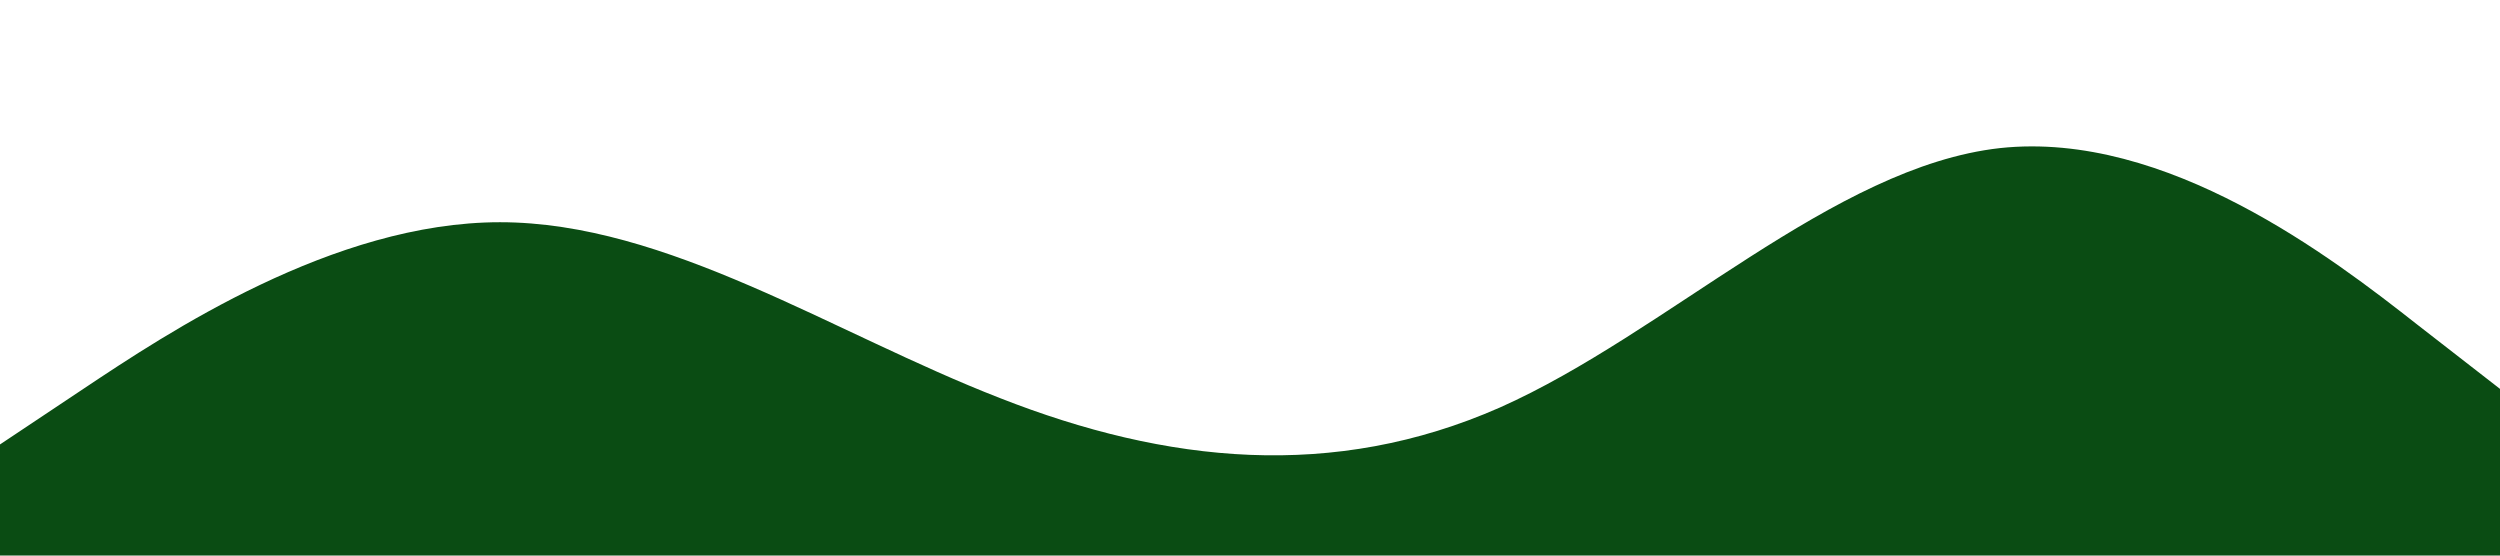
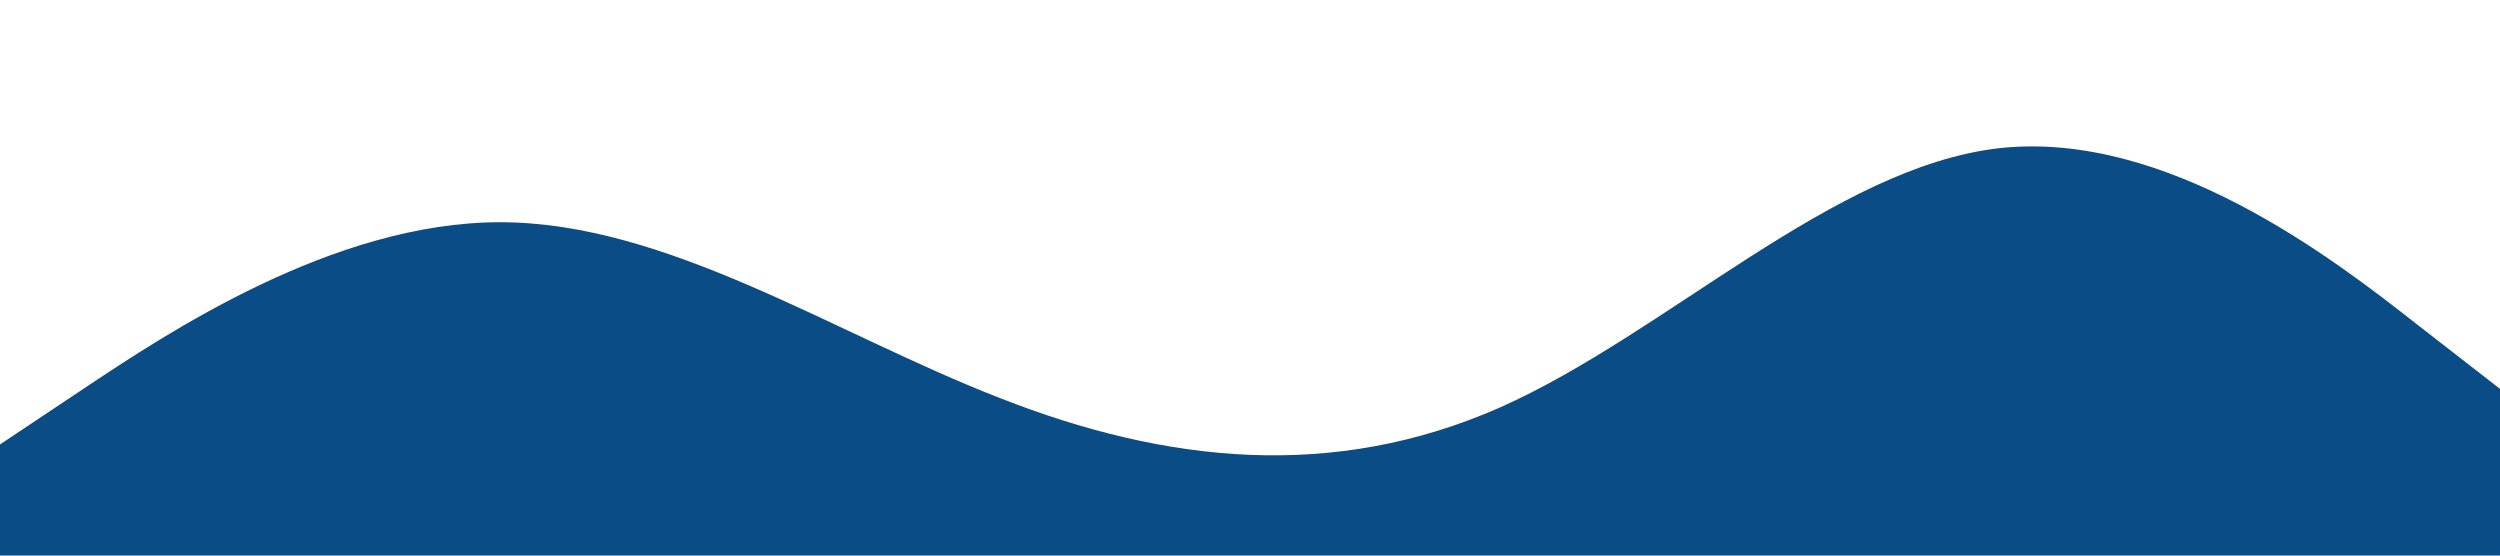
<svg xmlns="http://www.w3.org/2000/svg" viewBox="0 0 1440 320">
-   <path fill="#0A4C13" fill-opacity="1" d="M0,256L48,224C96,192,192,128,288,128C384,128,480,192,576,229.3C672,267,768,277,864,234.7C960,192,1056,96,1152,85.3C1248,75,1344,149,1392,186.7L1440,224L1440,320L1392,320C1344,320,1248,320,1152,320C1056,320,960,320,864,320C768,320,672,320,576,320C480,320,384,320,288,320C192,320,96,320,48,320L0,320Z" />
+   <path fill="#0A4C86" fill-opacity="1" d="M0,256L48,224C96,192,192,128,288,128C384,128,480,192,576,229.3C672,267,768,277,864,234.7C960,192,1056,96,1152,85.3C1248,75,1344,149,1392,186.7L1440,224L1440,320L1392,320C1344,320,1248,320,1152,320C1056,320,960,320,864,320C768,320,672,320,576,320C480,320,384,320,288,320C192,320,96,320,48,320L0,320Z" />
</svg>
